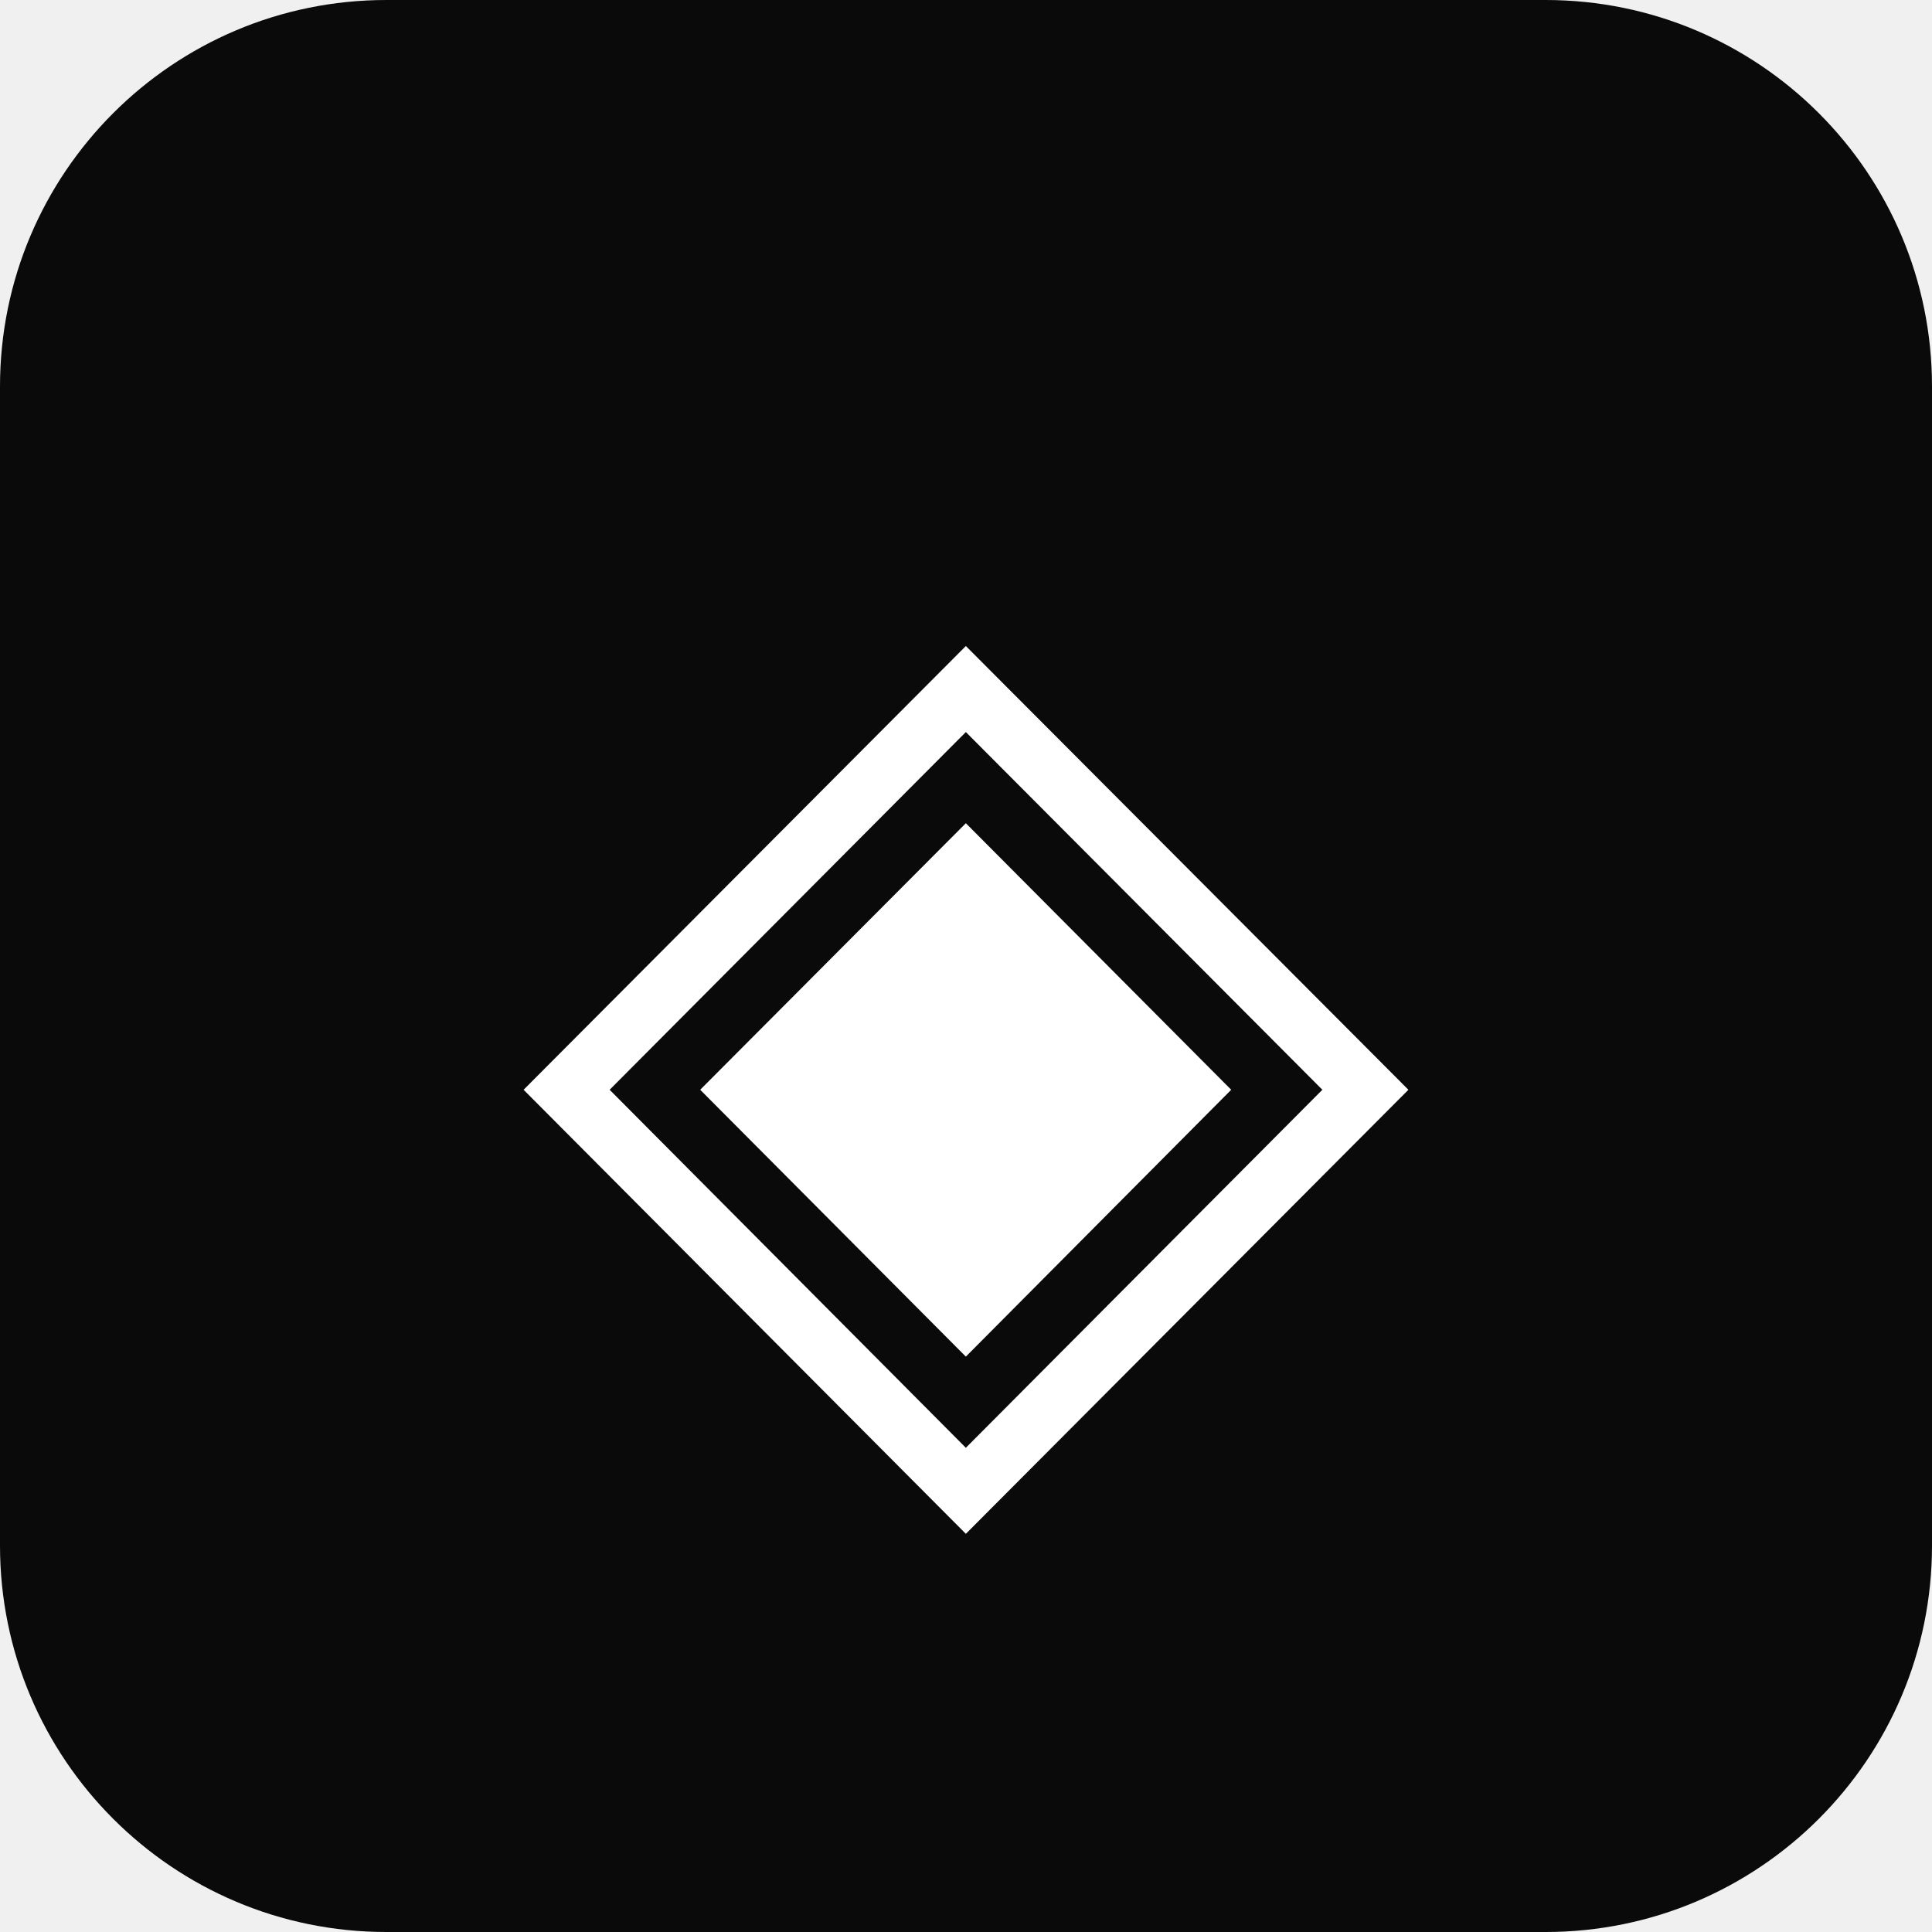
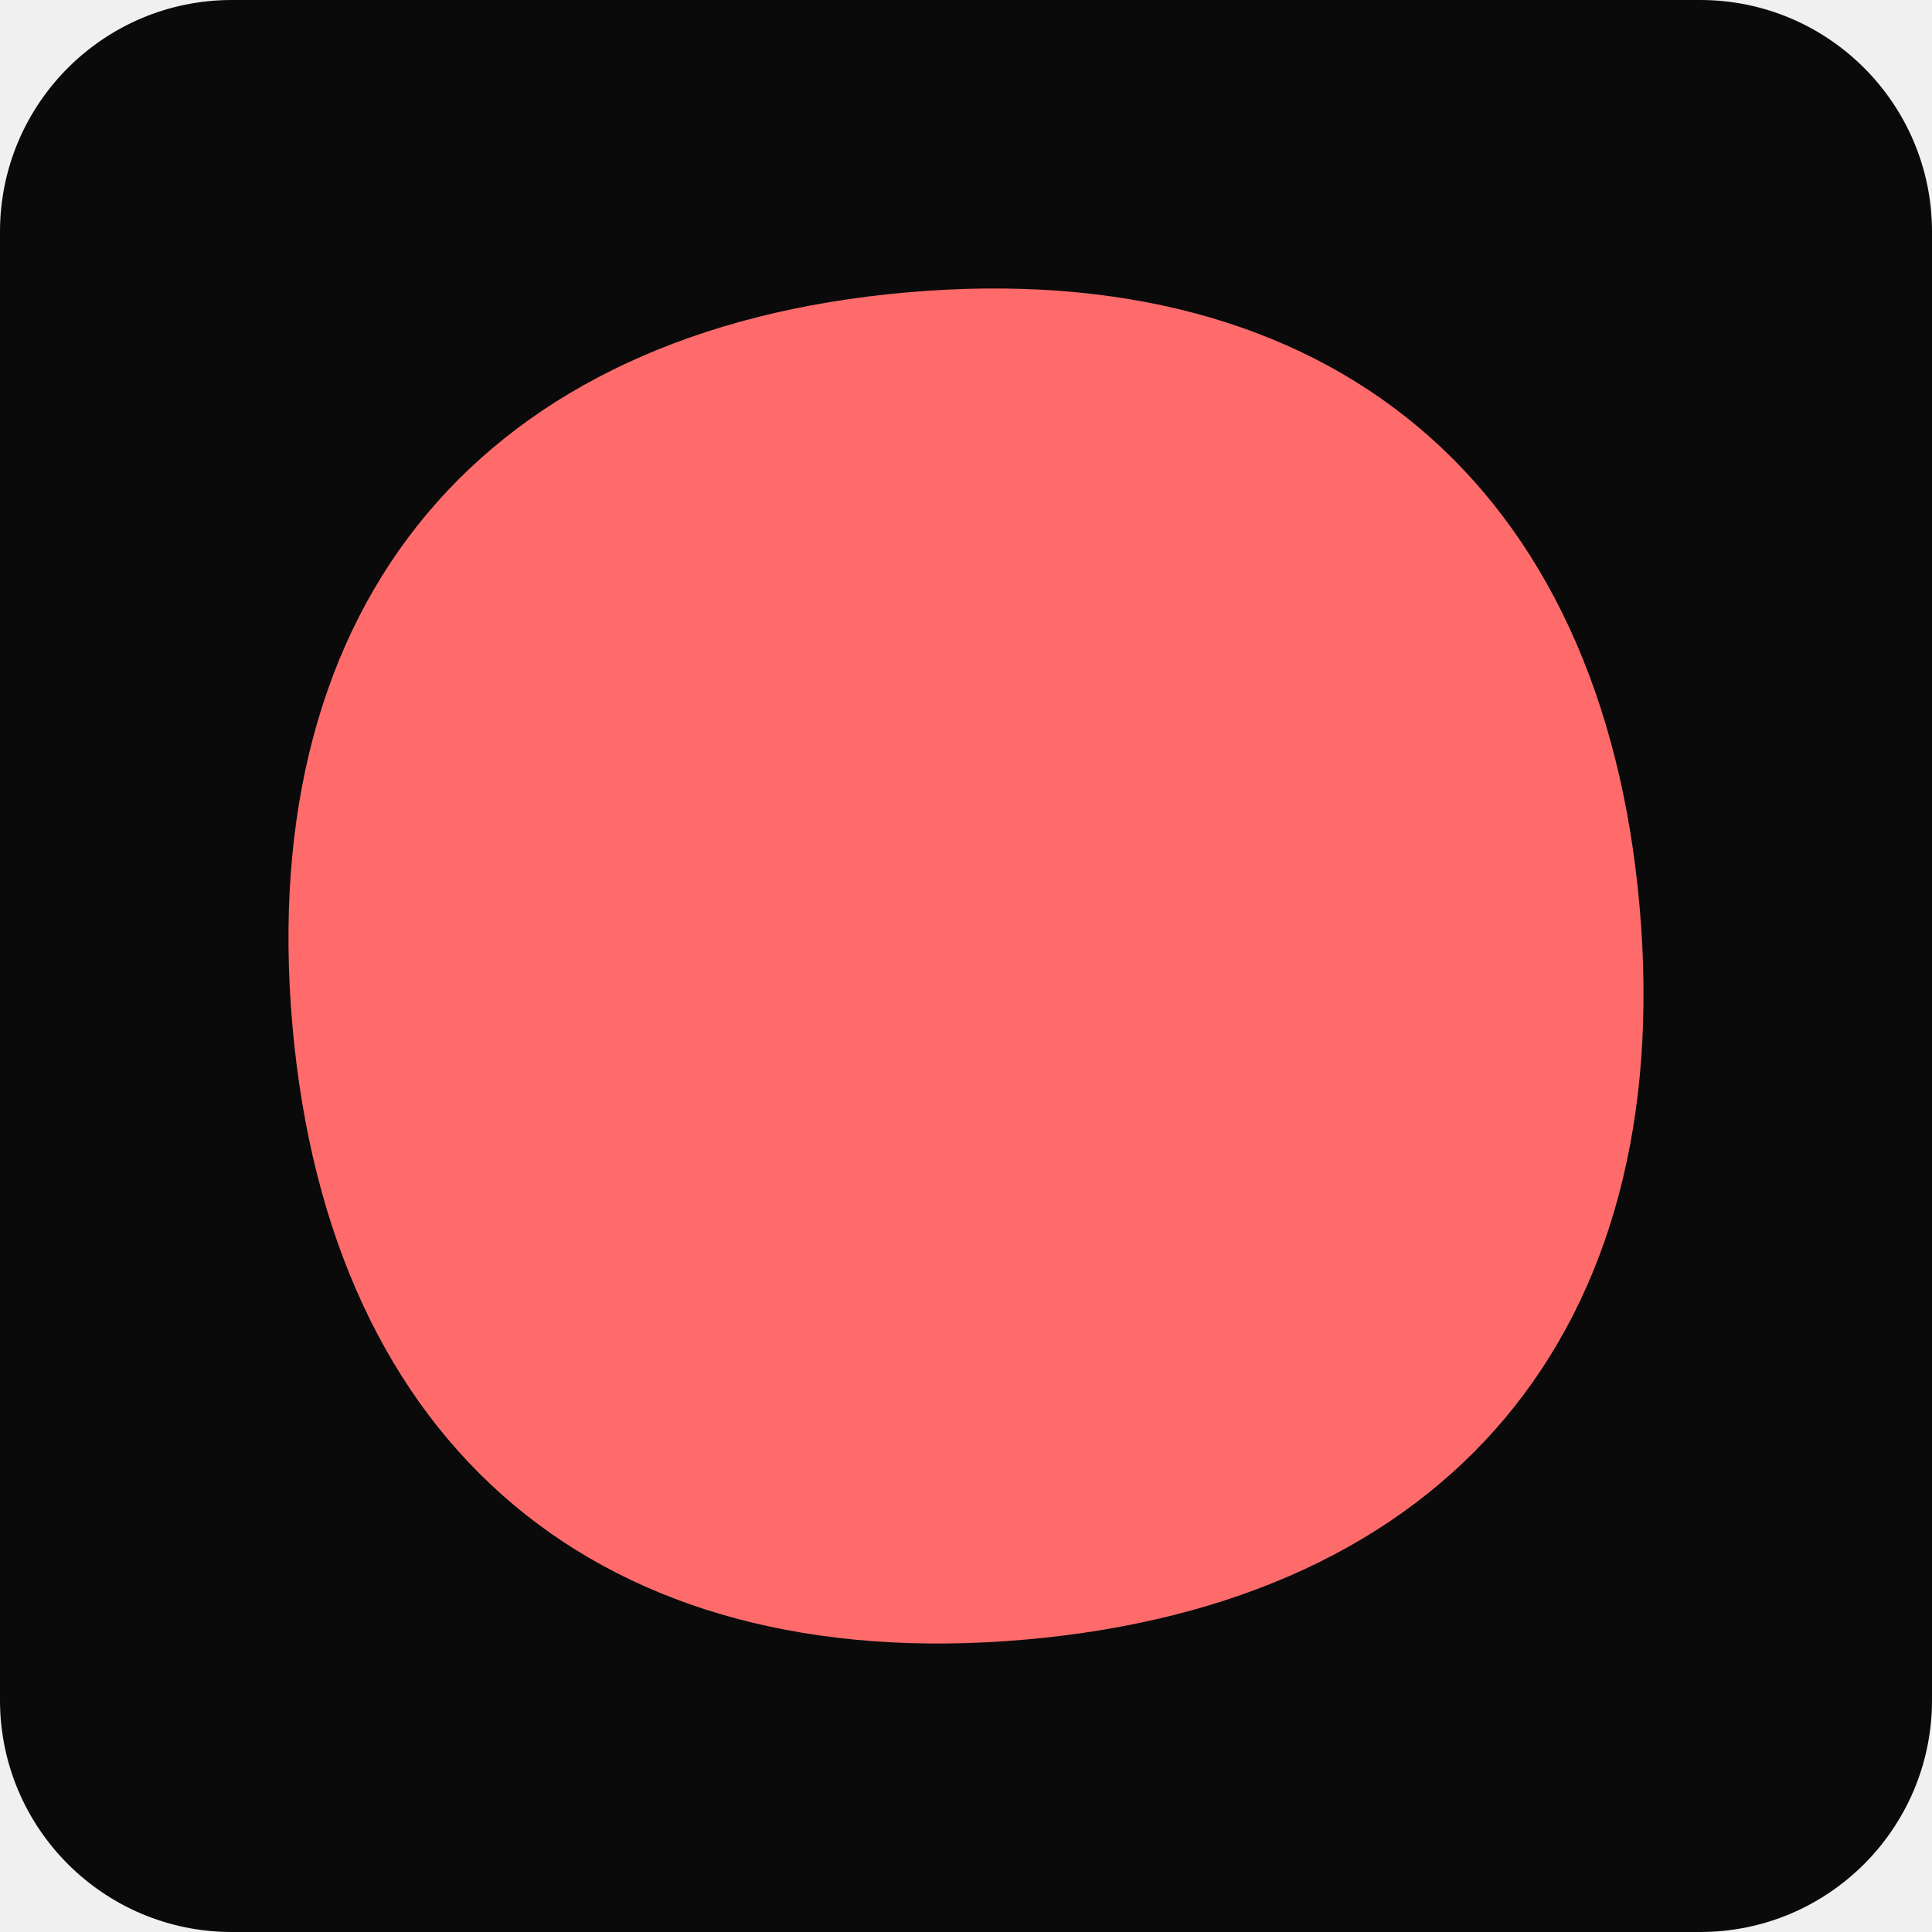
<svg xmlns="http://www.w3.org/2000/svg" viewBox="0 0 100 100">
-   <rect width="100" height="100" rx="20" fill="#0a0a0a" />
-   <text y="72" x="50" text-anchor="middle" font-size="60" fill="white" font-family="system-ui">◈</text>
+   <rect width="100" height="100" rx="12" fill="#0a0a0a" />
+   <path d="M50 15 C72 15, 85 28, 85 50 C85 72, 72 85, 50 85 C28 85, 15 72, 15 50 C15 28, 28 15, 50 15Z" fill="#FF6B6B" transform="rotate(-5 50 50)">
+     <animate attributeName="d" dur="4s" repeatCount="indefinite" values="       M50 15 C72 15, 85 28, 85 50 C85 72, 72 85, 50 85 C28 85, 15 72, 15 50 C15 28, 28 15, 50 15Z;       M50 18 C70 12, 88 30, 82 52 C78 74, 68 88, 48 85 C30 82, 12 70, 18 48 C22 28, 32 18, 50 18Z;       M50 15 C72 15, 85 28, 85 50 C85 72, 72 85, 50 85 C28 85, 15 72, 15 50 C15 28, 28 15, 50 15Z     " />
+   </path>
</svg>
